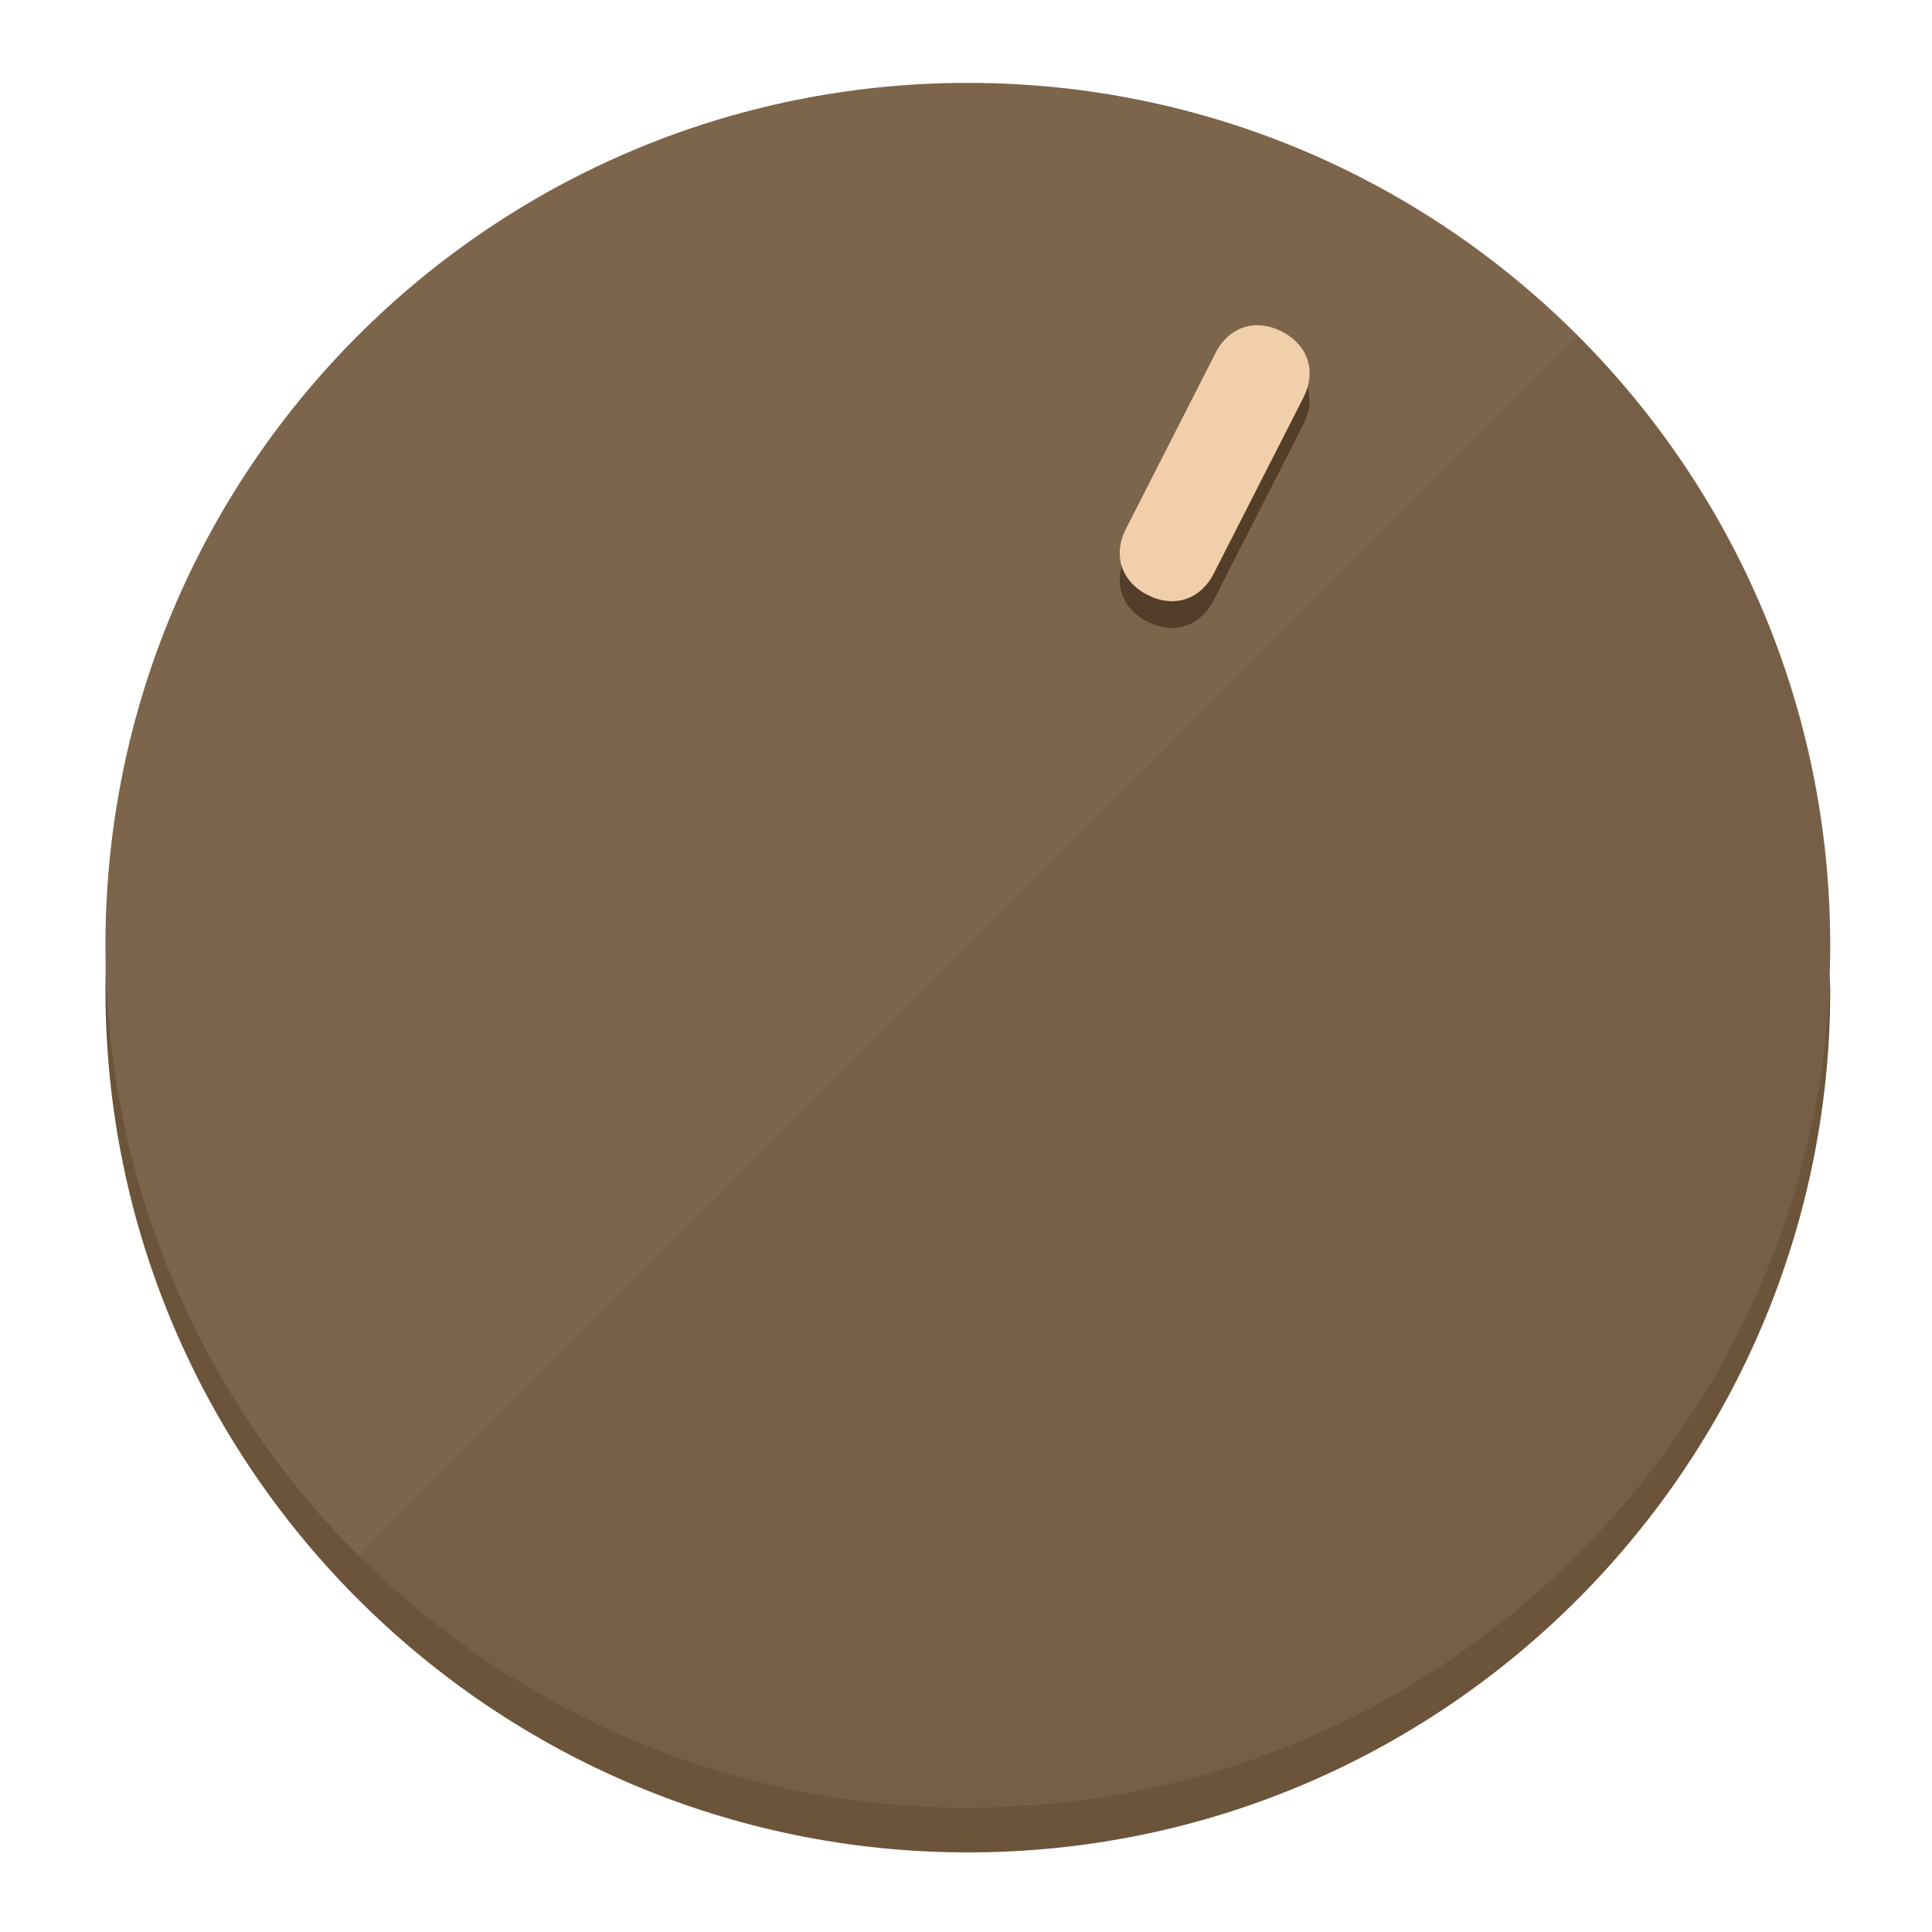
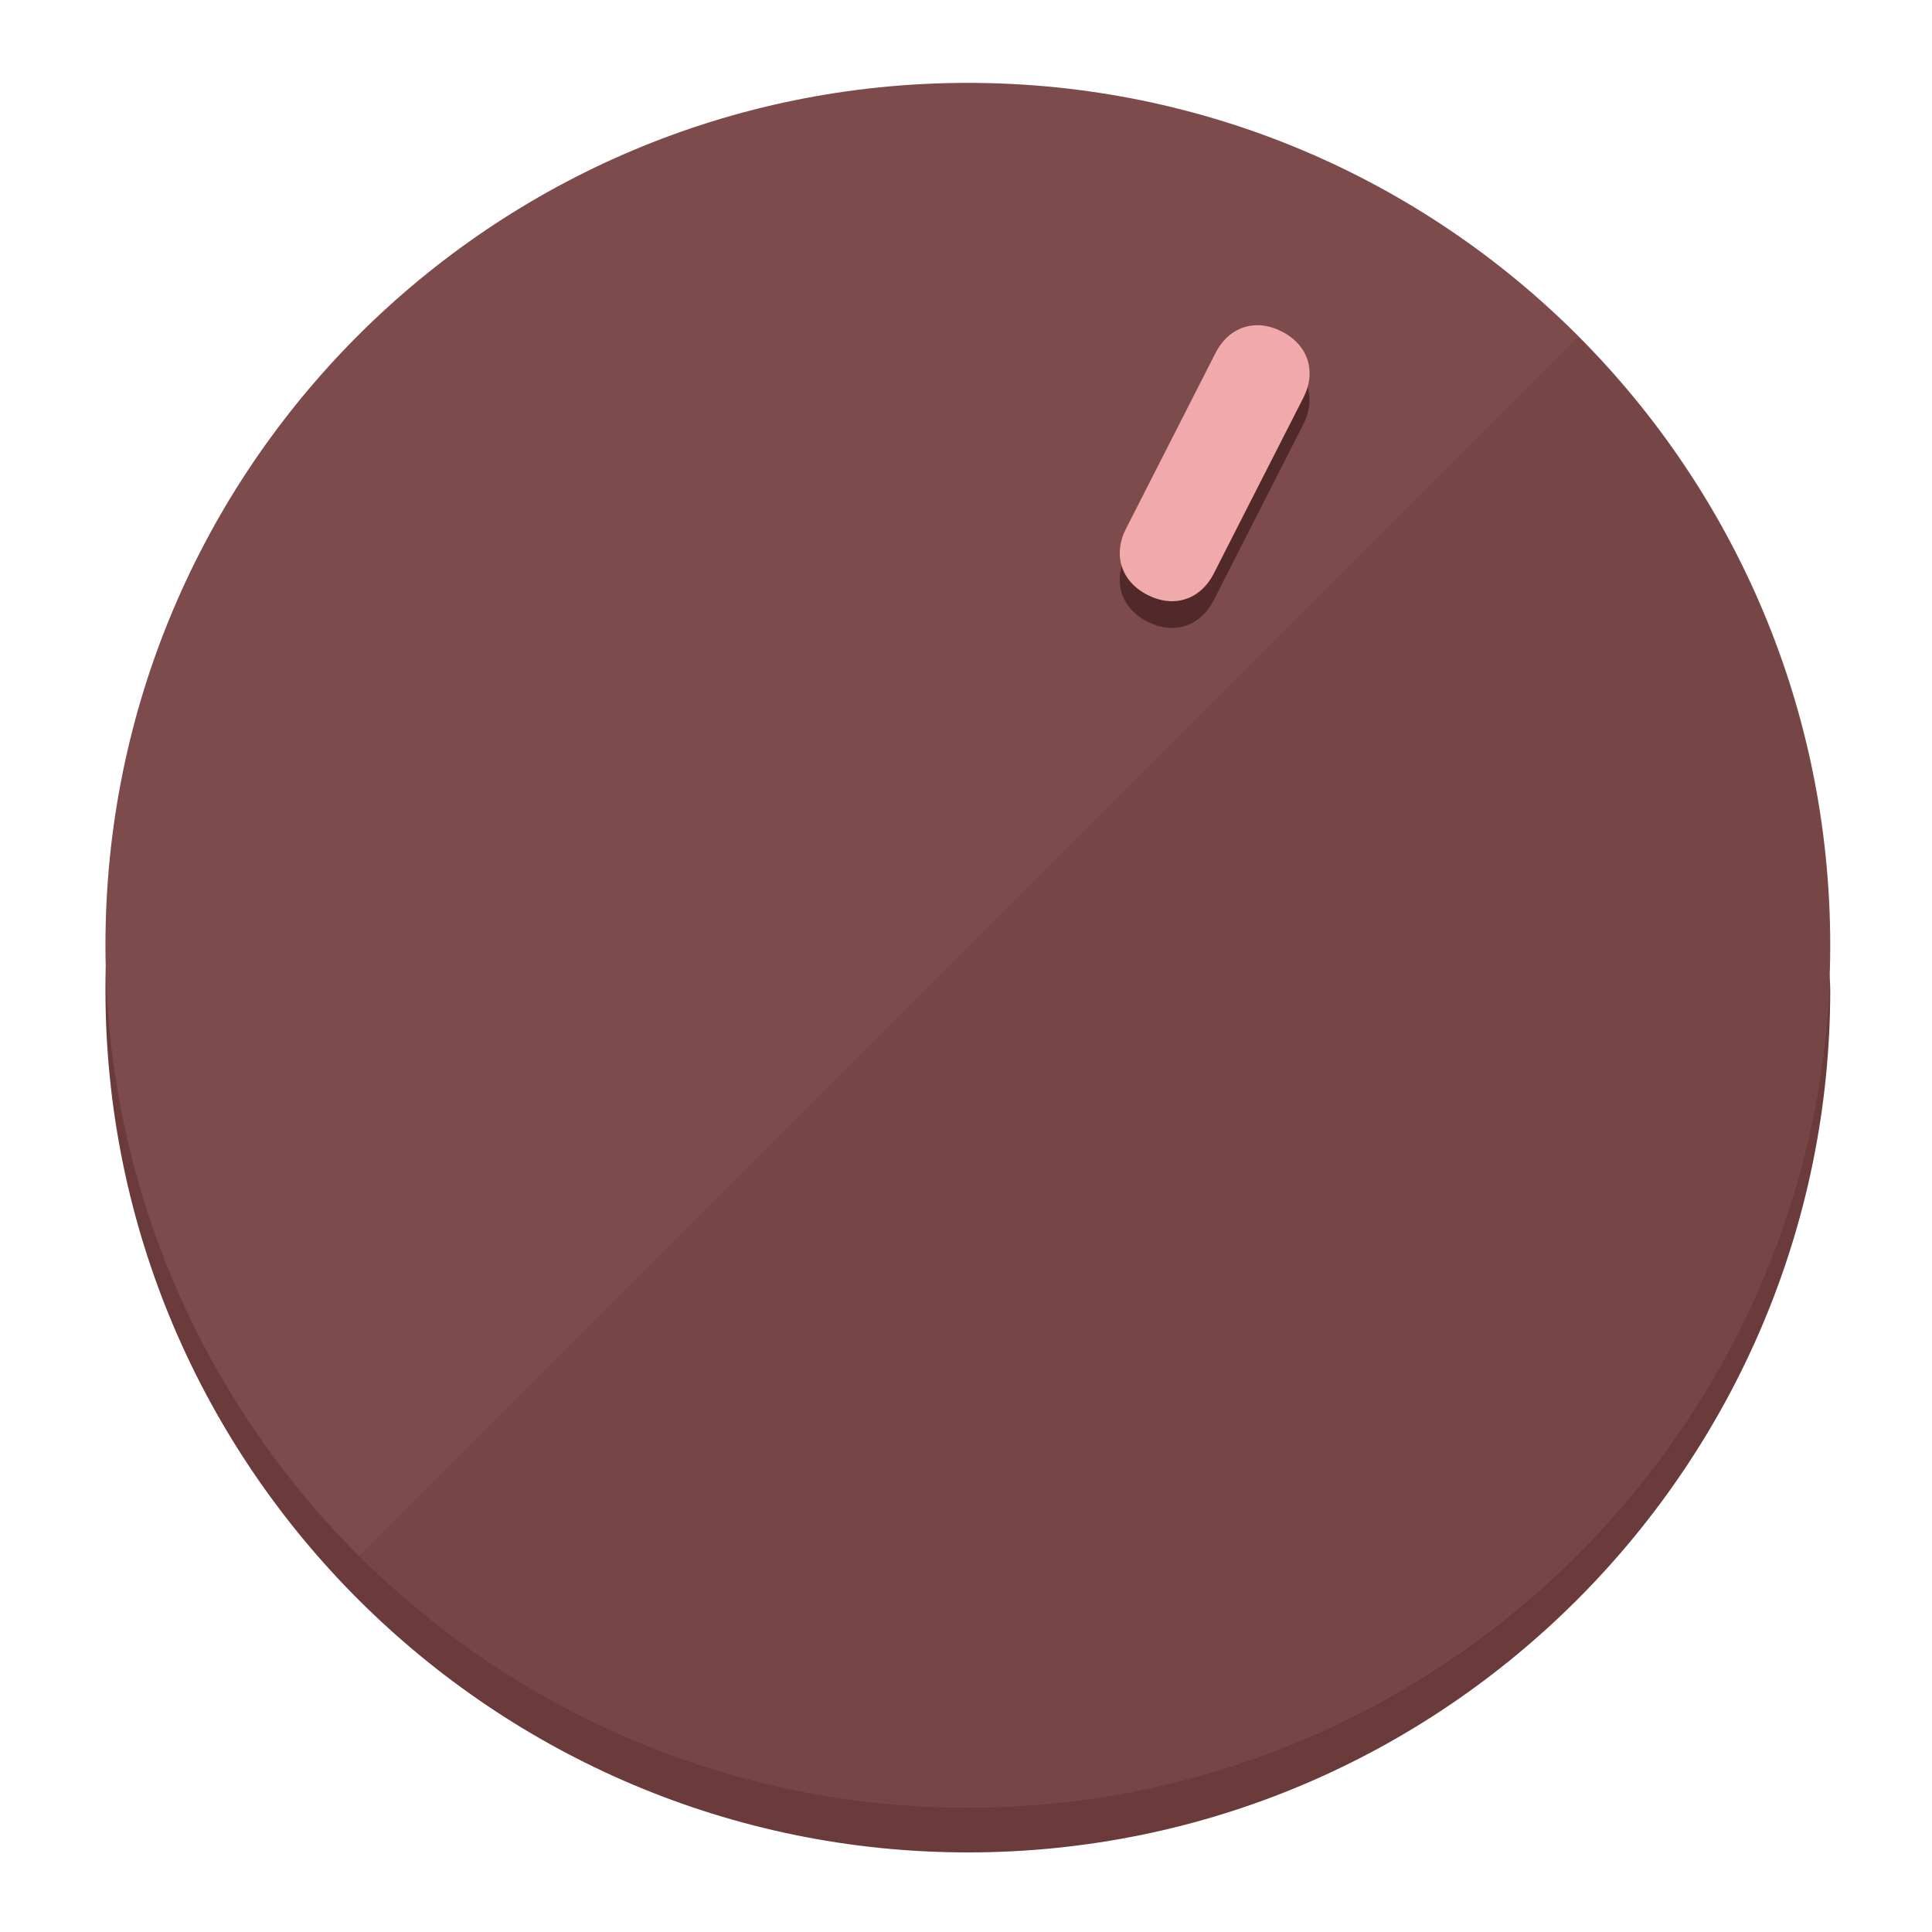
<svg xmlns="http://www.w3.org/2000/svg" height="120px" width="120px" version="1.1" id="Layer_1" viewBox="0 0 496.8 496.8" xml:space="preserve">
  <defs id="defs23" />
  <g id="g3158">
-     <path style="display:inline;fill:#6B543A;fill-opacity:1;stroke-width:1.584" d="m 248.875,445.92 c 116.582,0 212.89,-91.238 220.493,-205.286 0,5.069 1.267,8.87 1.267,13.939 0,121.651 -98.842,221.76 -221.76,221.76 -121.651,0 -221.76,-98.842 -221.76,-221.76 0,-5.069 0,-8.87 1.267,-13.939 7.603,114.048 103.91,205.286 220.493,205.286 z" id="path8" />
-     <circle style="display:inline;fill:#7D654B;fill-opacity:1;stroke-width:1.584" cx="248.875" cy="243.071" r="221.76" id="circle12" />
-     <path style="display:inline;fill:#523E29;fill-opacity:0.154;stroke-width:1.587" d="m 405.744,86.606 c 86.308,86.308 86.308,227.193 0,313.5 -86.308,86.308 -227.193,86.308 -313.5,0" id="path14" />
+     <path style="display:inline;fill:#6B3A3B;fill-opacity:1;stroke-width:1.584" d="m 248.875,445.92 c 116.582,0 212.89,-91.238 220.493,-205.286 0,5.069 1.267,8.87 1.267,13.939 0,121.651 -98.842,221.76 -221.76,221.76 -121.651,0 -221.76,-98.842 -221.76,-221.76 0,-5.069 0,-8.87 1.267,-13.939 7.603,114.048 103.91,205.286 220.493,205.286 z" id="path8" />
+     <circle style="display:inline;fill:#7D4B4C;fill-opacity:1;stroke-width:1.584" cx="248.875" cy="243.071" r="221.76" id="circle12" />
+     <path style="display:inline;fill:#52292A;fill-opacity:0.154;stroke-width:1.587" d="m 405.744,86.606 c 86.308,86.308 86.308,227.193 0,313.5 -86.308,86.308 -227.193,86.308 -313.5,0" id="path14" />
  </g>
  <g id="g3198">
    <circle style="display:none;fill:#000000;fill-opacity:0;stroke-width:1.584" cx="331.97" cy="104.232" r="221.76" id="circle12-3" transform="rotate(27)" />
-     <path style="display:inline;fill:#523E29;fill-opacity:1;stroke-width:1.584" d="m 312.114,154.319 c -3.452,6.774 -10.269,8.99 -17.044,5.538 v 0 c -6.775,-3.452 -8.99,-10.269 -5.538,-17.044 l 23.012,-45.163 c 3.452,-6.774 10.269,-8.99 17.044,-5.538 v 0 c 6.774,3.452 8.99,10.269 5.538,17.044 z" id="path3789" />
-     <path style="display:inline;fill:#F0CFAA;stroke-width:1.584" d="m 312.13,147.448 c -3.452,6.775 -10.269,8.99 -17.044,5.538 v 0 c -6.774,-3.452 -8.99,-10.269 -5.538,-17.044 l 23.012,-45.163 c 3.452,-6.775 10.269,-8.99 17.044,-5.538 v 0 c 6.775,3.452 8.99,10.269 5.538,17.044 z" id="path915" />
+     <path style="display:inline;fill:#52292A;fill-opacity:1;stroke-width:1.584" d="m 312.114,154.319 c -3.452,6.774 -10.269,8.99 -17.044,5.538 v 0 c -6.775,-3.452 -8.99,-10.269 -5.538,-17.044 l 23.012,-45.163 c 3.452,-6.774 10.269,-8.99 17.044,-5.538 v 0 c 6.774,3.452 8.99,10.269 5.538,17.044 z" id="path3789" />
+     <path style="display:inline;fill:#F0AAAC;stroke-width:1.584" d="m 312.13,147.448 c -3.452,6.775 -10.269,8.99 -17.044,5.538 v 0 c -6.774,-3.452 -8.99,-10.269 -5.538,-17.044 l 23.012,-45.163 c 3.452,-6.775 10.269,-8.99 17.044,-5.538 v 0 c 6.775,3.452 8.99,10.269 5.538,17.044 z" id="path915" />
  </g>
</svg>
